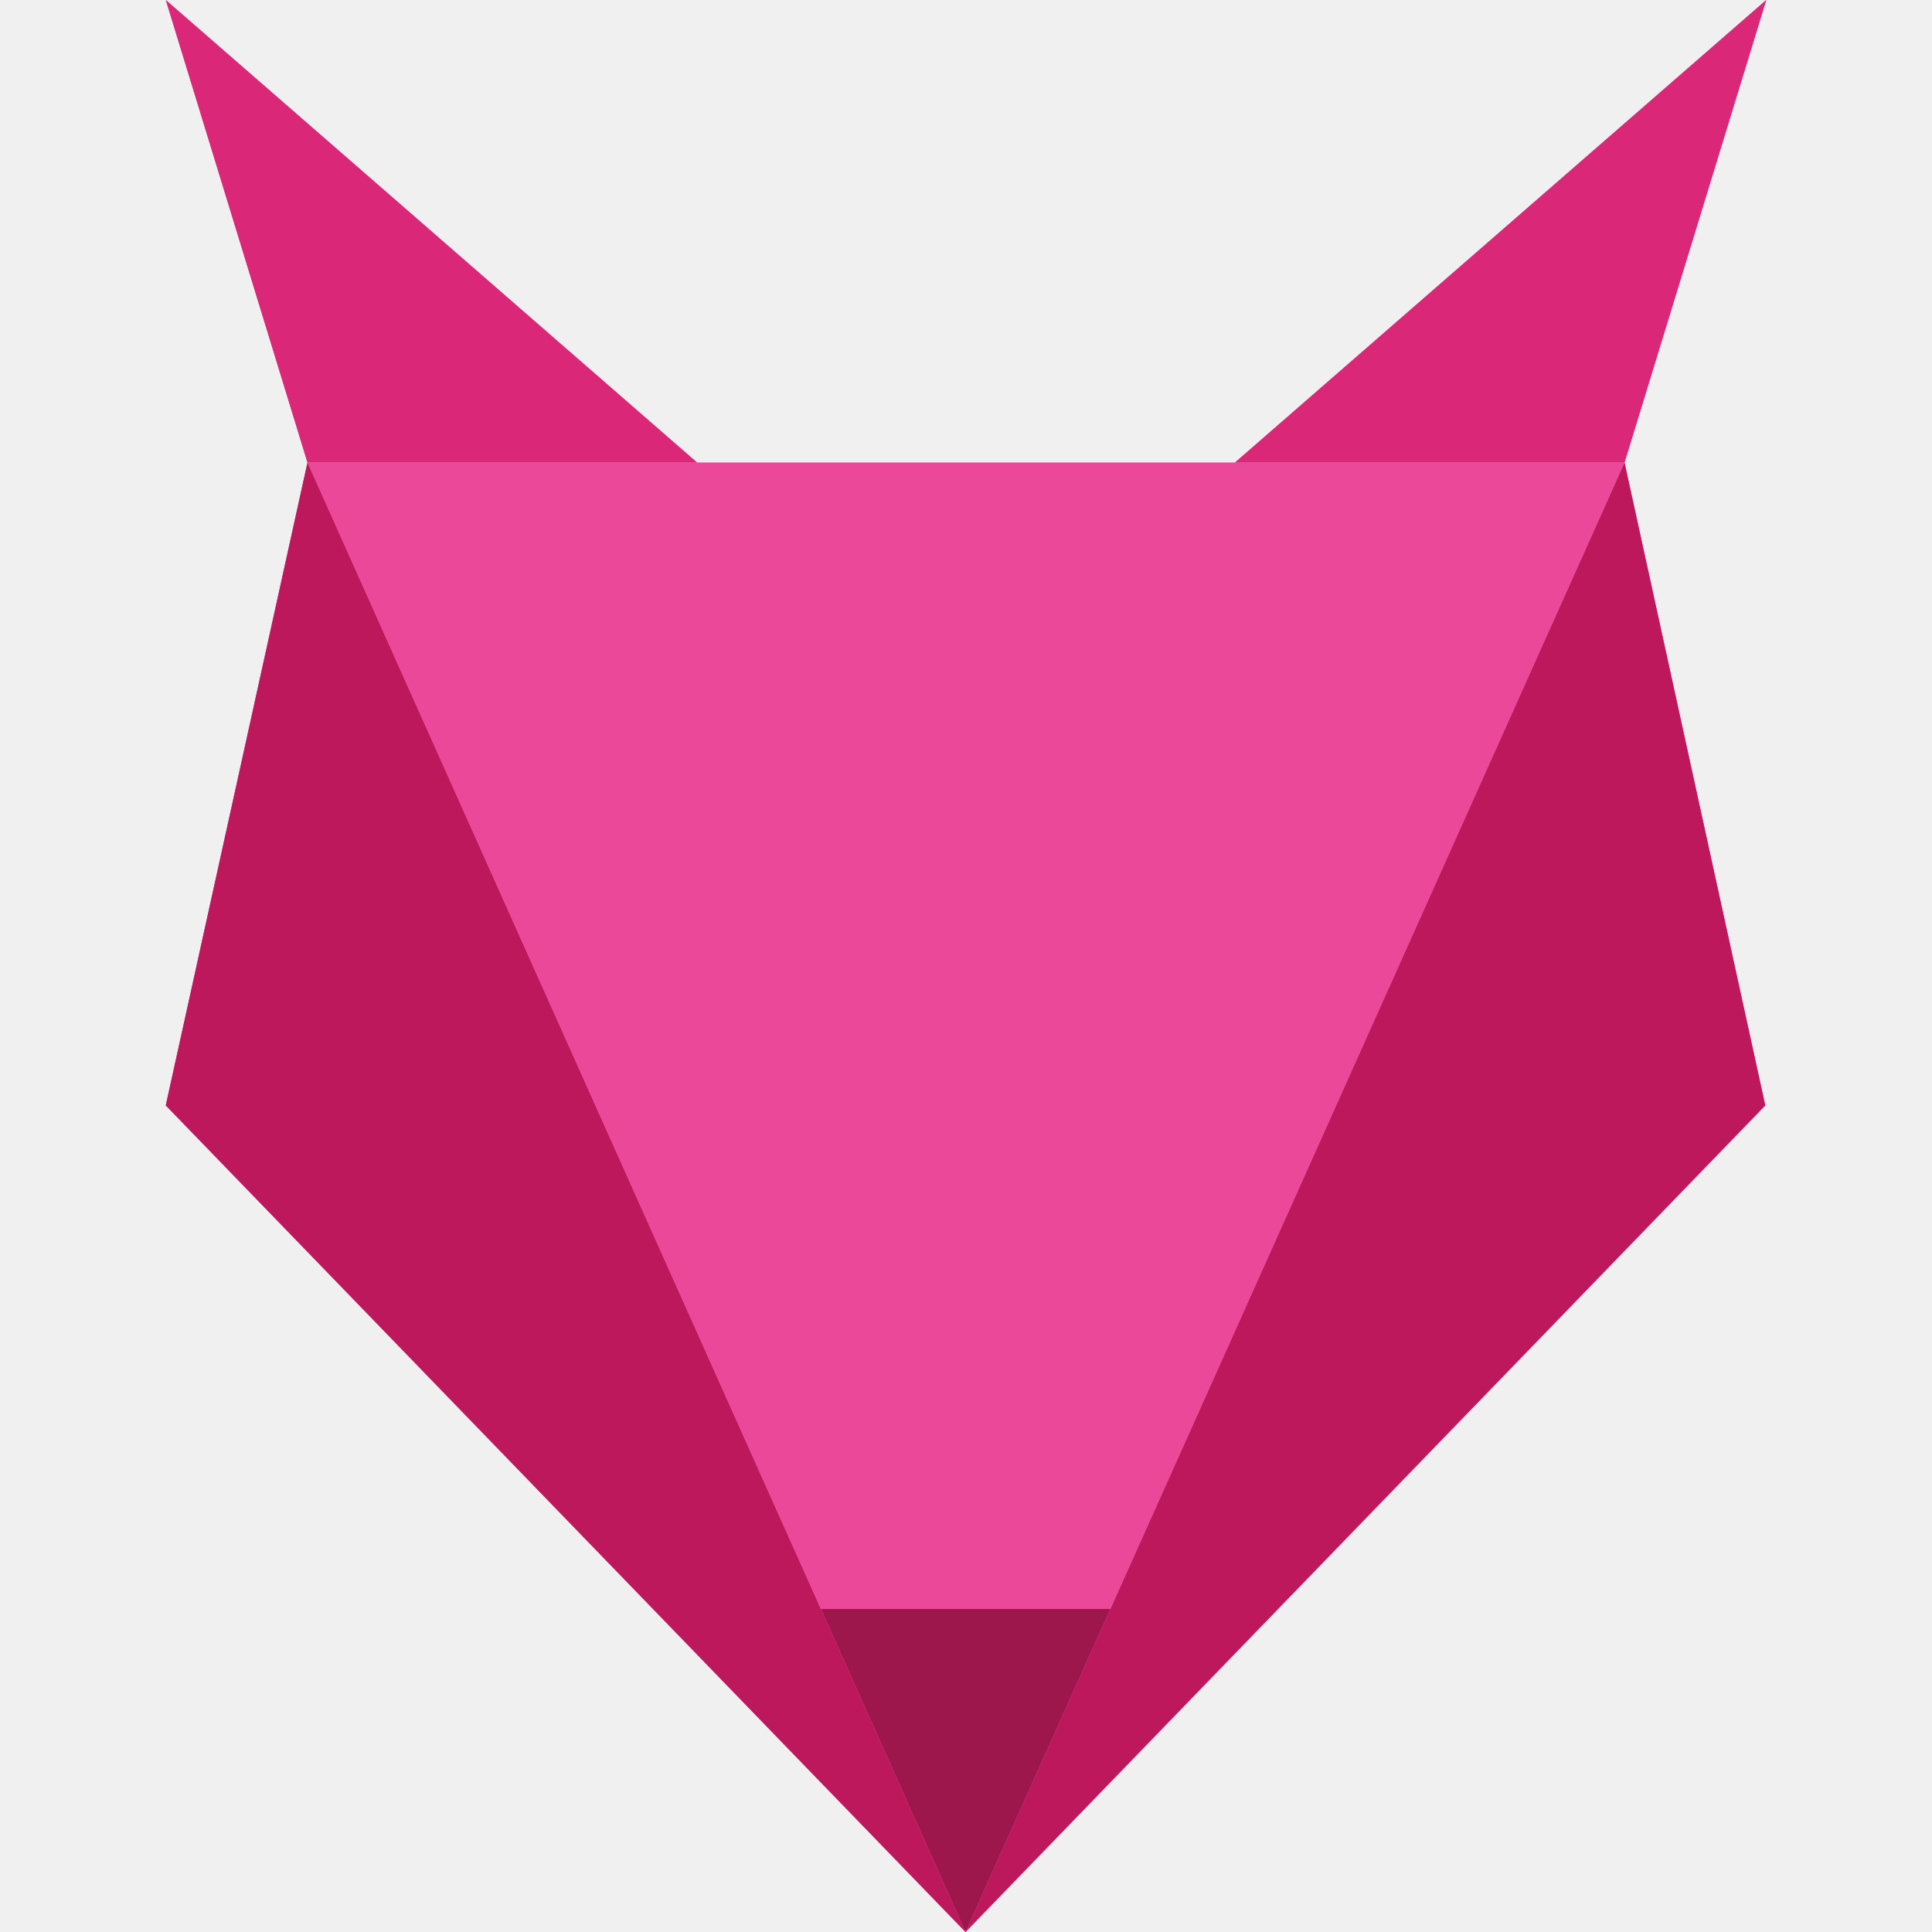
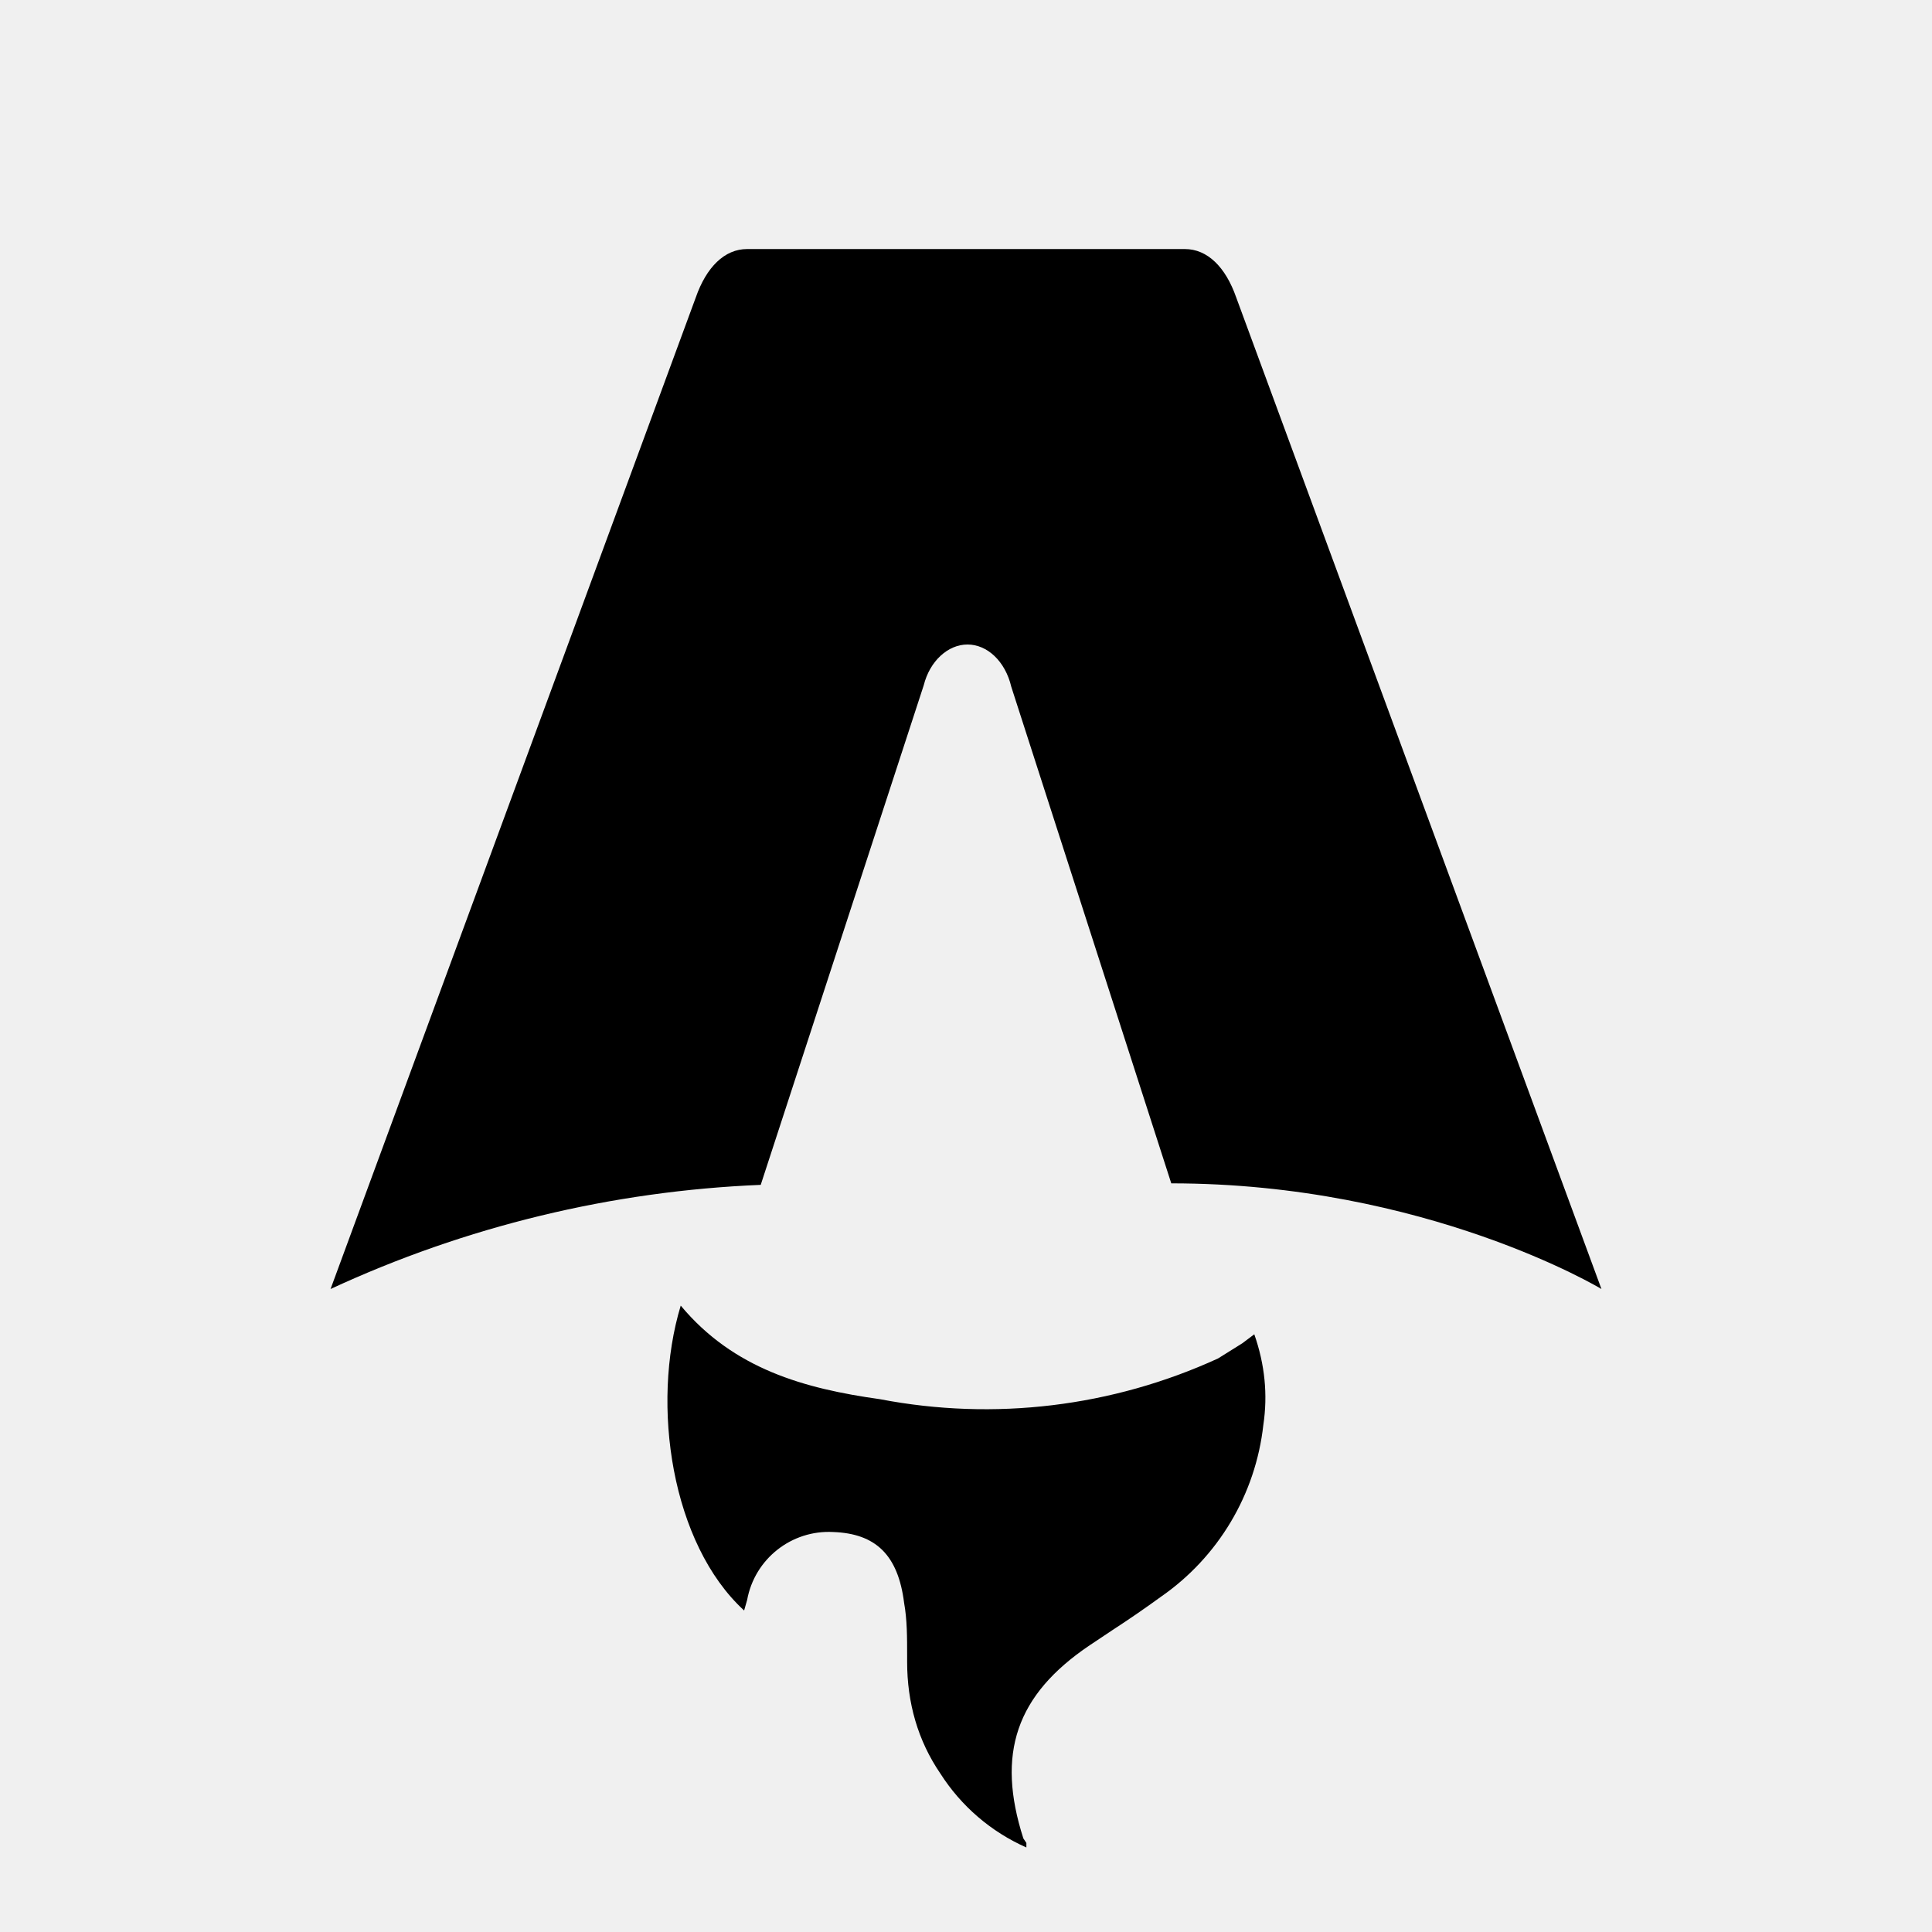
- <svg xmlns="http://www.w3.org/2000/svg" width="48" height="48" viewBox="0 0 48 48" fill="none">
-   <path fill-rule="evenodd" clip-rule="evenodd" d="M4.118 27.464L7.639 11.491L23.988 48L4.118 27.464Z" fill="#EC4899" />
-   <path fill-rule="evenodd" clip-rule="evenodd" d="M43.858 27.464L40.361 11.491L23.988 48L43.858 27.464Z" fill="#EC4899" />
-   <path fill-rule="evenodd" clip-rule="evenodd" d="M7.639 11.491L4.119 0L17.318 11.491H7.639Z" fill="#EC4899" />
-   <path fill-rule="evenodd" clip-rule="evenodd" d="M40.361 11.491L43.882 0L30.683 11.491H40.361Z" fill="#EC4899" />
-   <path d="M23.988 48L7.639 11.491H24H40.361L23.988 48Z" fill="#EC4899" />
-   <path d="M27.588 39.974H20.394L23.988 48L27.588 39.974Z" fill="#9D174D" />
-   <path fill-rule="evenodd" clip-rule="evenodd" d="M4.118 27.464L7.639 11.491L23.988 48L4.118 27.464Z" fill="#BE185D" />
-   <path fill-rule="evenodd" clip-rule="evenodd" d="M43.858 27.464L40.361 11.491L23.988 48L43.858 27.464Z" fill="#BE185D" />
-   <path fill-rule="evenodd" clip-rule="evenodd" d="M7.639 11.491L4.119 0L17.318 11.491H7.639Z" fill="#DB2777" />
-   <path fill-rule="evenodd" clip-rule="evenodd" d="M40.361 11.491L43.882 0L30.683 11.491H40.361Z" fill="#DB2777" />
+ <svg xmlns="http://www.w3.org/2000/svg" fill="none" viewBox="0 0 128 128">
+   <path d="M50.4 78.5a75.1 75.1 0 0 0-28.5 6.9l24.2-65.7c.7-2 1.9-3.2 3.4-3.2h29c1.5 0 2.7 1.2 3.4 3.2l24.2 65.7s-11.6-7-28.5-7L67 45.5c-.4-1.7-1.6-2.8-2.9-2.8-1.3 0-2.5 1.1-2.9 2.7L50.4 78.5Zm-1.1 28.2Zm-4.2-20.2c-2 6.6-.6 15.8 4.2 20.2a17.5 17.5 0 0 1 .2-.7 5.5 5.5 0 0 1 5.7-4.5c2.8.1 4.3 1.5 4.7 4.7.2 1.1.2 2.3.2 3.5v.4c0 2.7.7 5.2 2.2 7.4a13 13 0 0 0 5.7 4.9v-.3l-.2-.3c-1.8-5.6-.5-9.5 4.4-12.8l1.5-1a73 73 0 0 0 3.2-2.2 16 16 0 0 0 6.8-11.4c.3-2 .1-4-.6-6l-.8.6-1.6 1a37 37 0 0 1-22.4 2.7c-5-.7-9.7-2-13.2-6.2Z" />
+   <style>
+         path { fill: #000; }
+         @media (prefers-color-scheme: dark) {
+             path { fill: #FFF; }
+         }
+     </style>
</svg>
